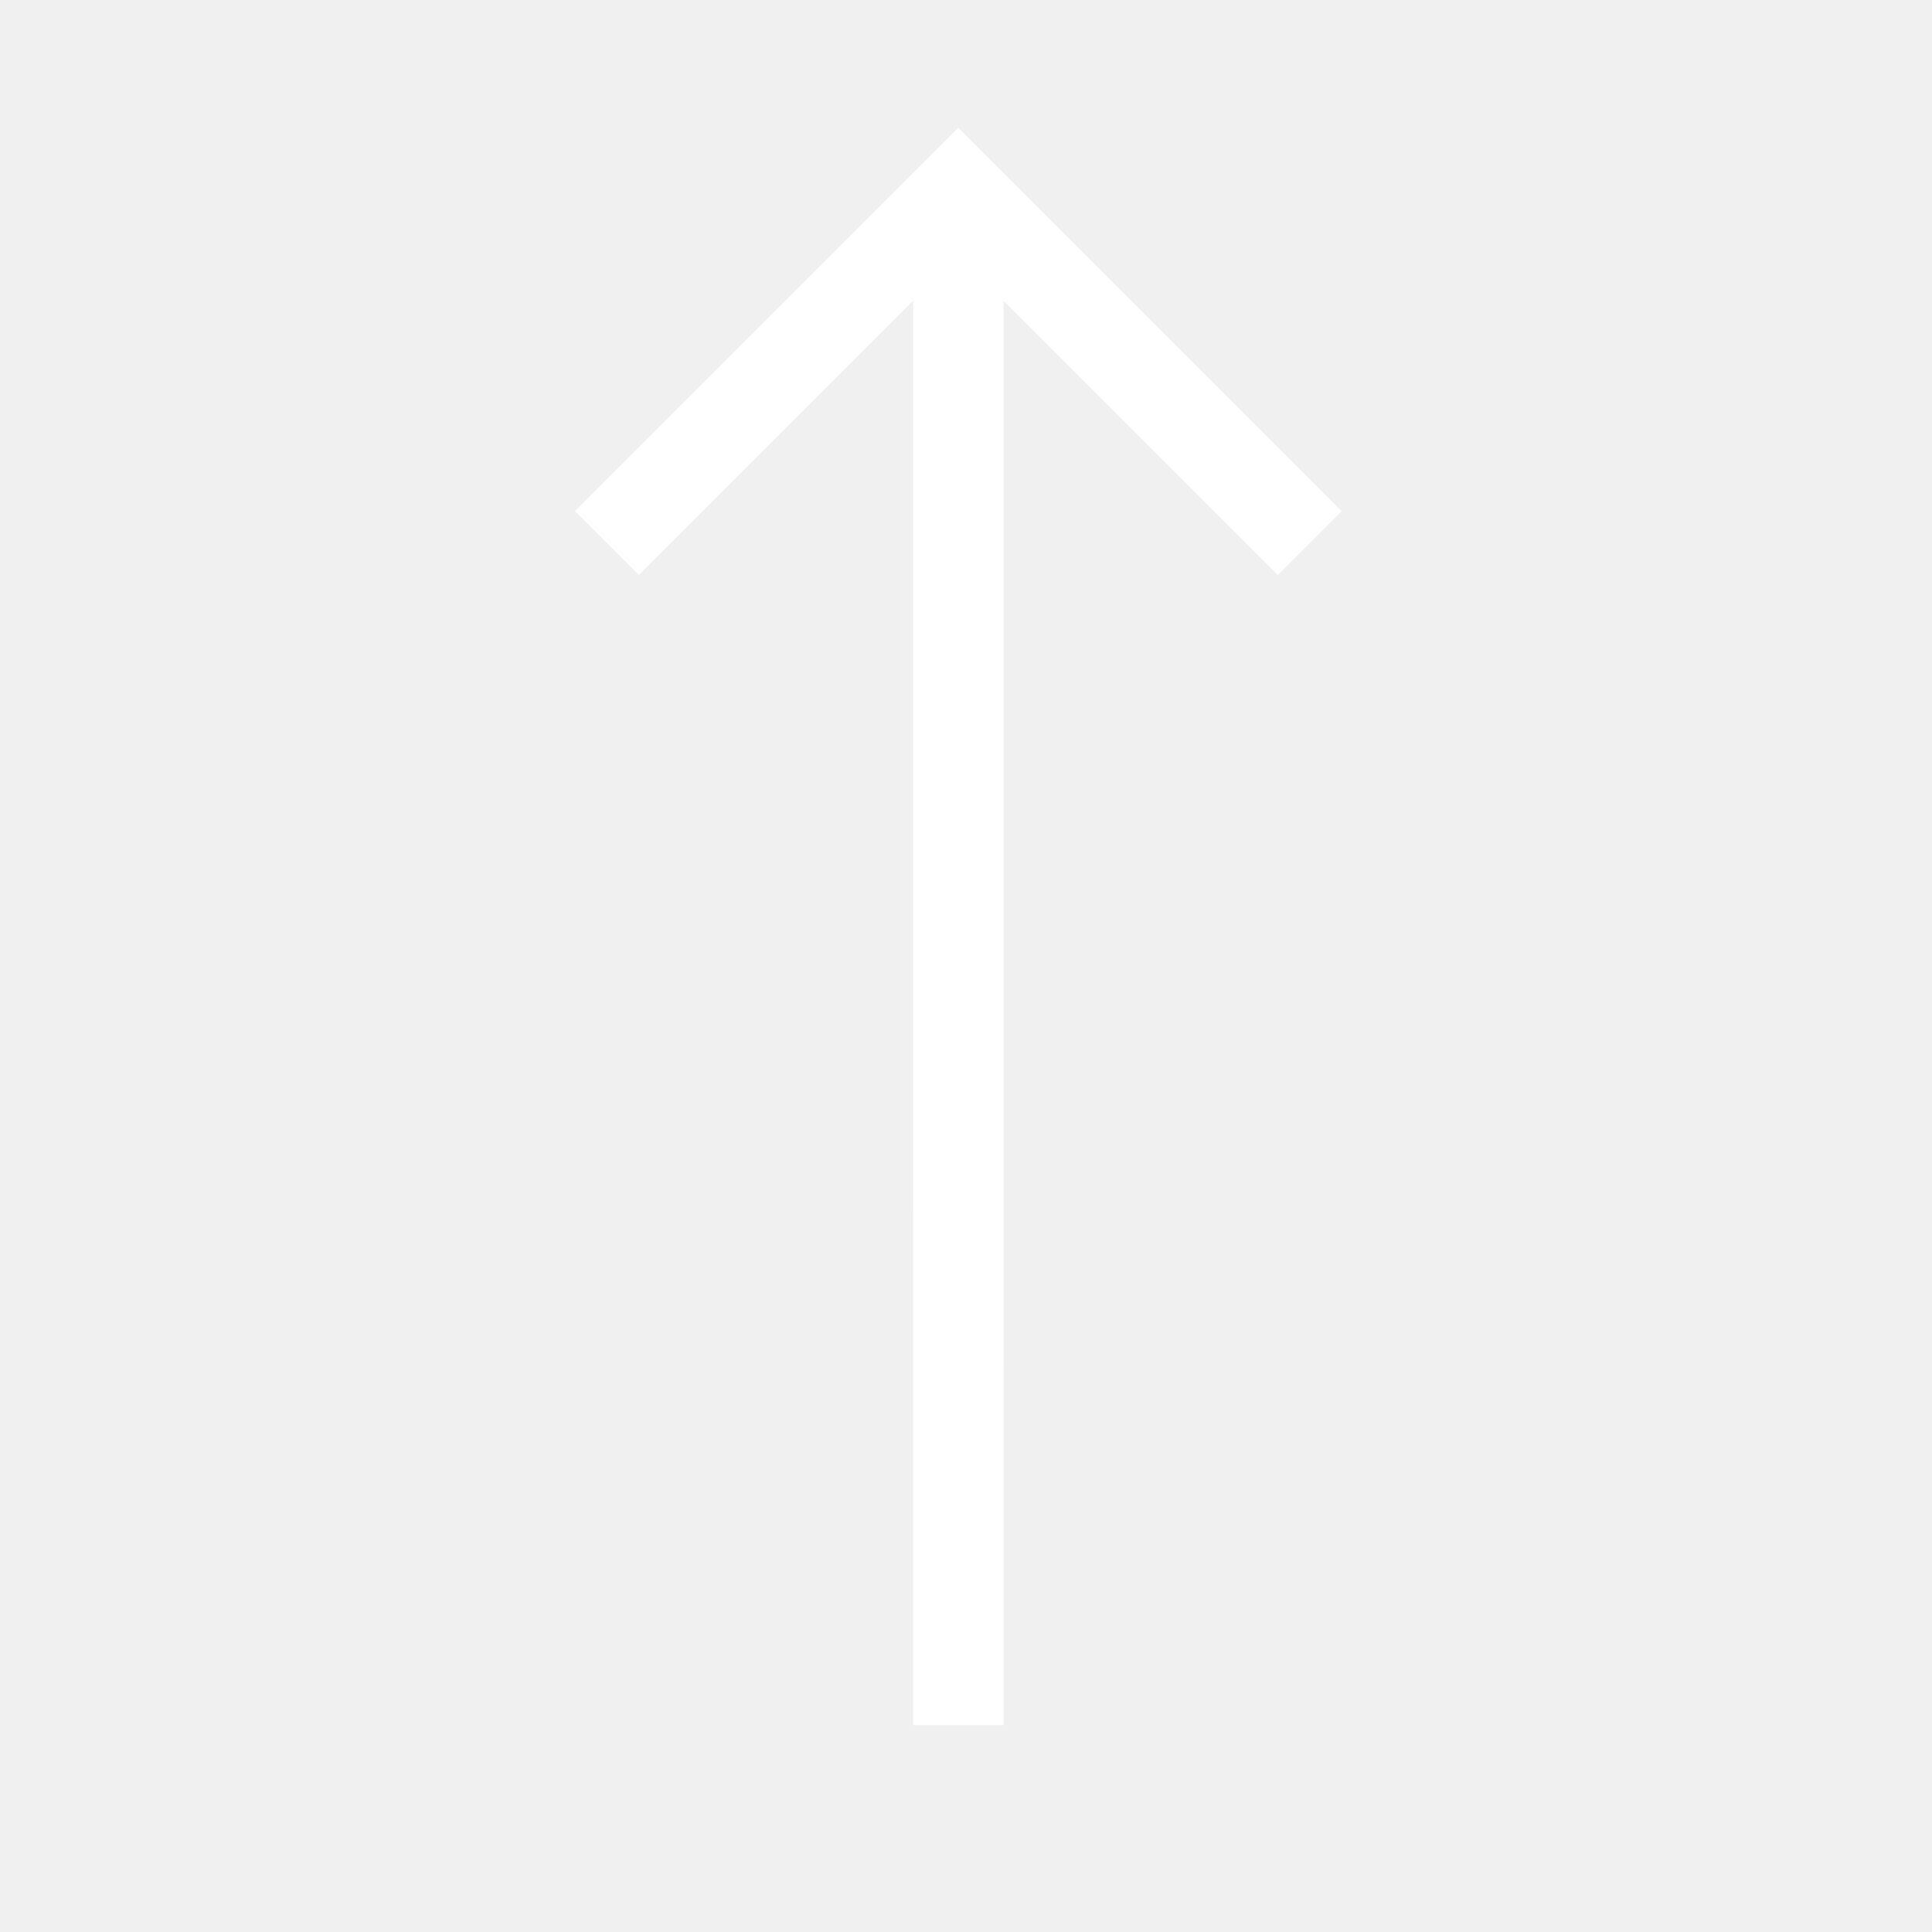
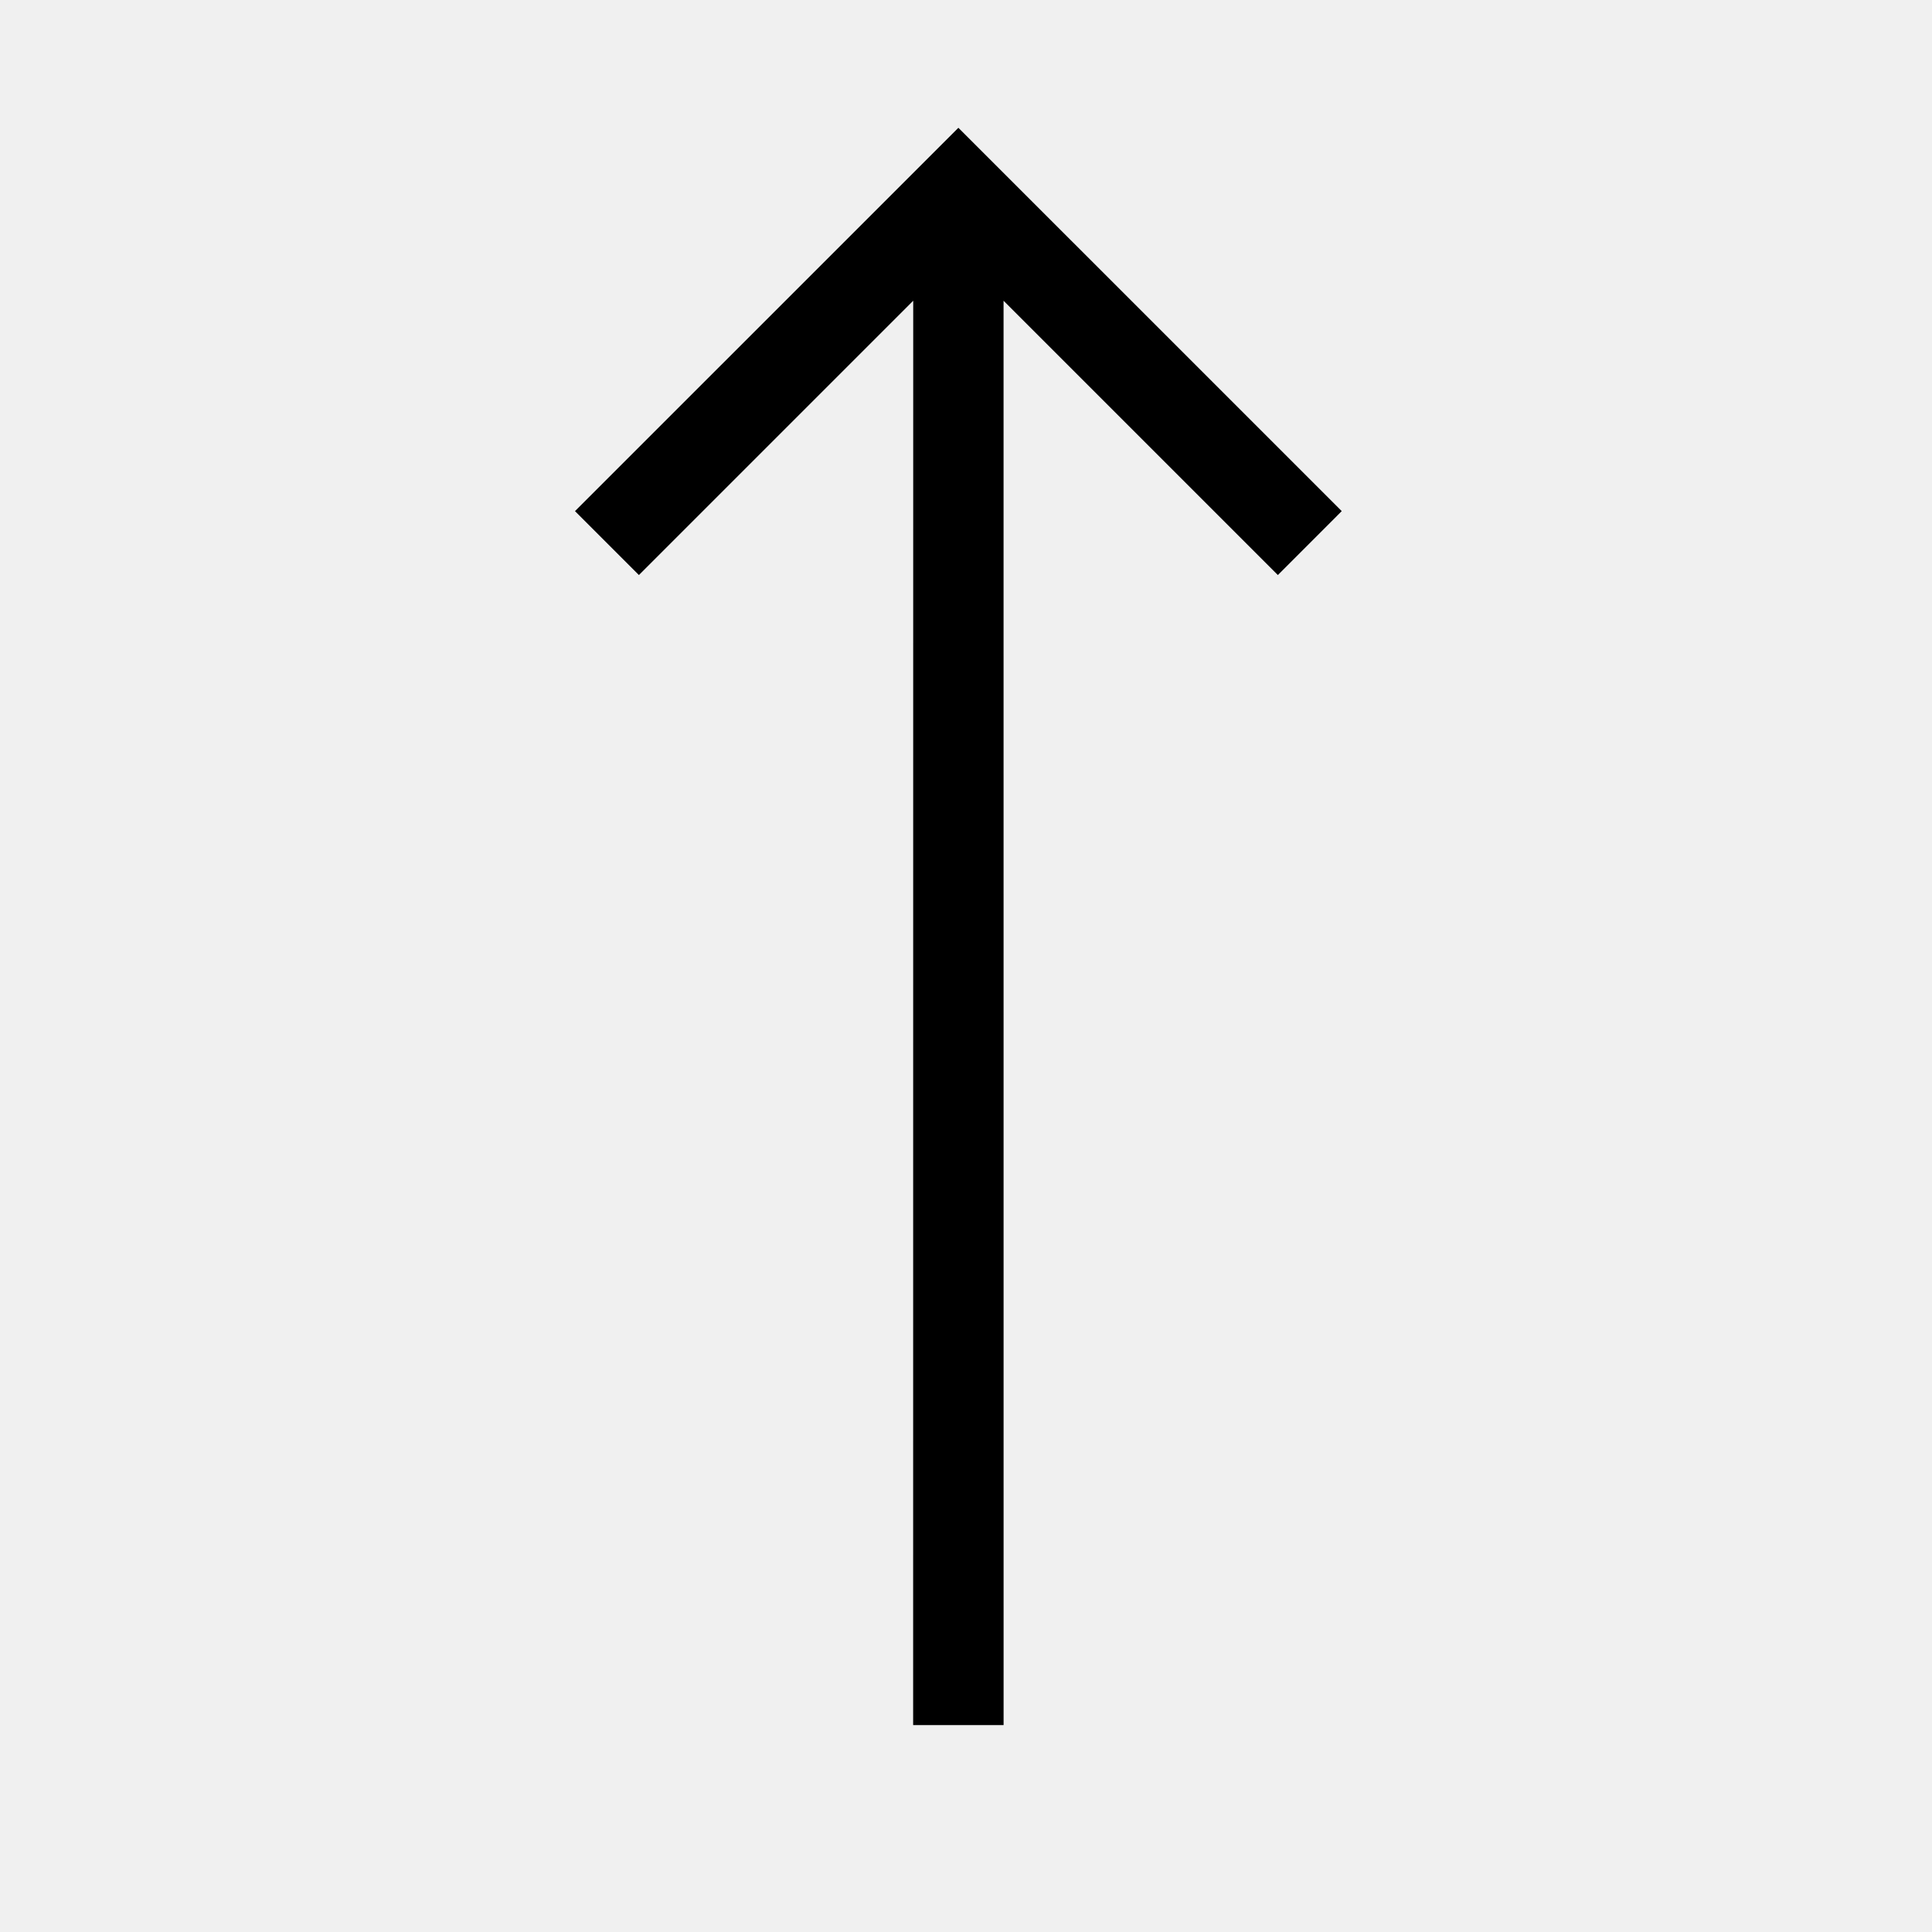
<svg xmlns="http://www.w3.org/2000/svg" width="50" height="50" viewBox="0 0 50 50" fill="none">
  <g clip-path="url(#clip0_567_5748)">
-     <path fill-rule="evenodd" clip-rule="evenodd" d="M24.803 3.307L34.724 13.228L33.071 14.882L25.972 7.783L25.973 44.645H23.632L23.634 7.783L16.535 14.882L14.881 13.228L24.803 3.307Z" fill="white" />
+     <path fill-rule="evenodd" clip-rule="evenodd" d="M24.803 3.307L34.724 13.228L33.071 14.882L25.972 7.783L25.973 44.645H23.632L23.634 7.783L16.535 14.882L14.881 13.228L24.803 3.307Z" fill="#000000" />
  </g>
  <defs>
    <clipPath id="clip0_567_5748">
-       <rect width="35.077" height="35.077" fill="white" transform="translate(24.8027) rotate(45)" />
+       <rect width="35.077" height="35.077" fill="#000000" transform="translate(24.8027) rotate(45)" />
    </clipPath>
  </defs>
</svg>
